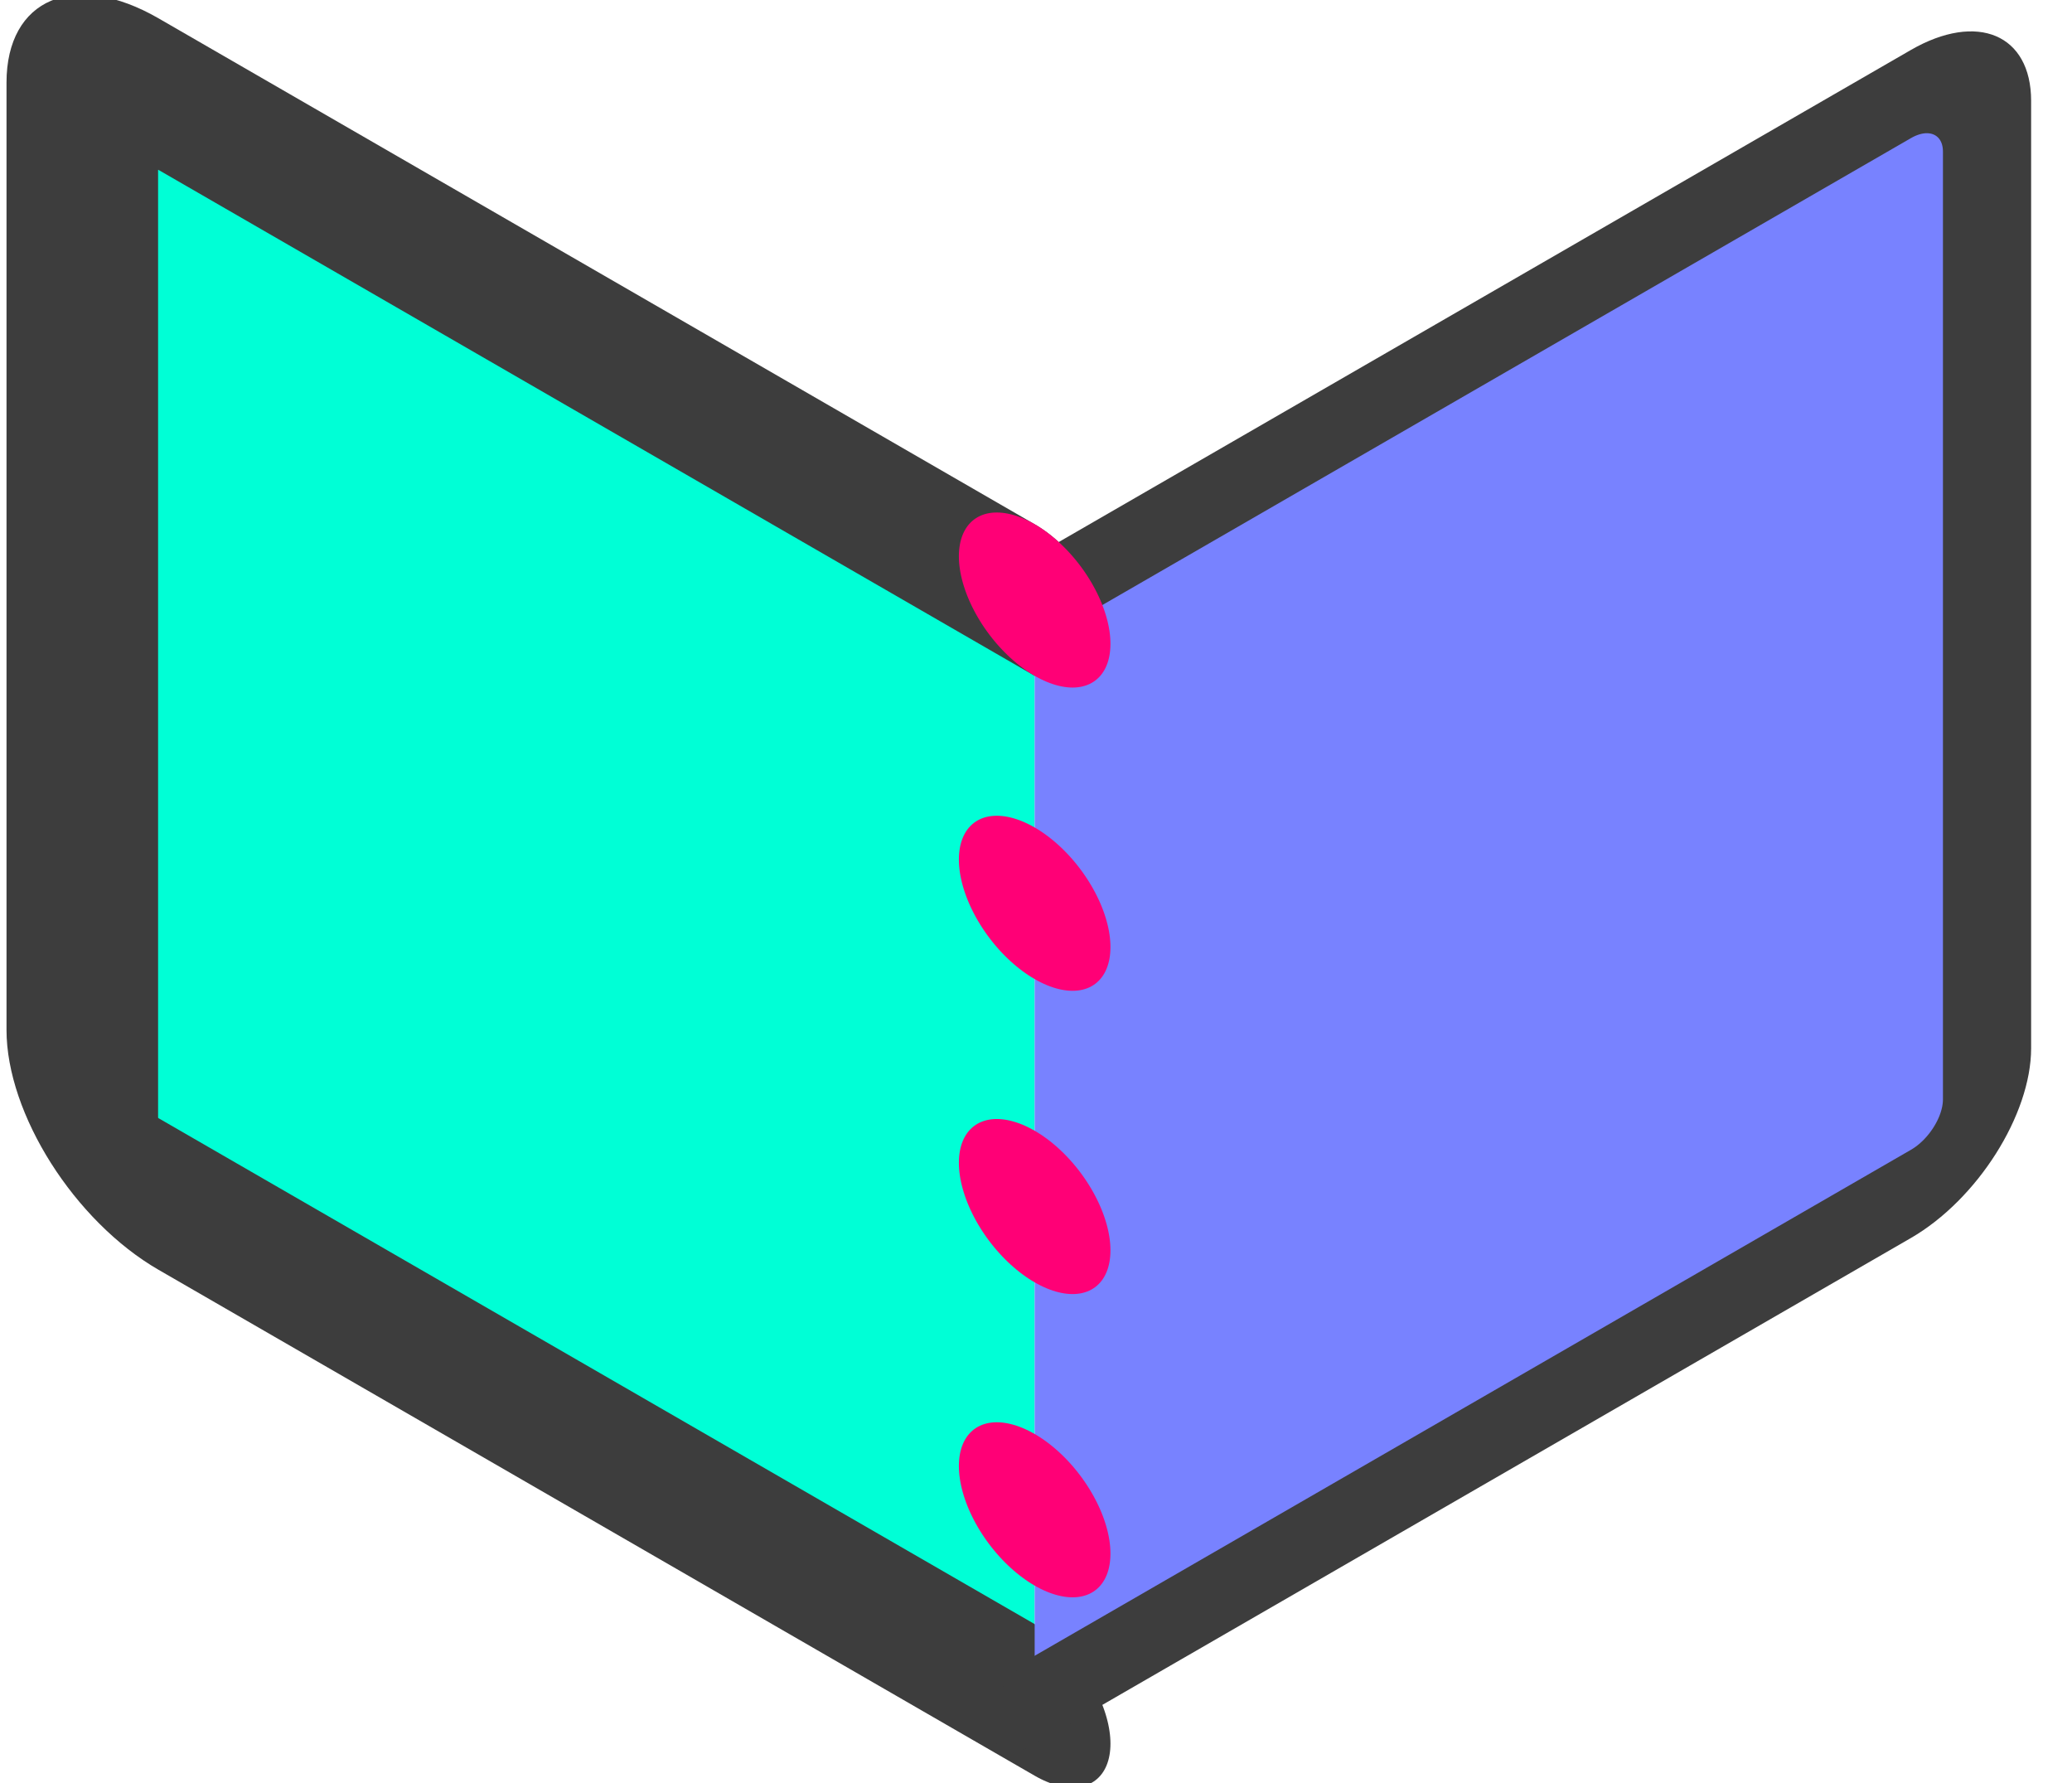
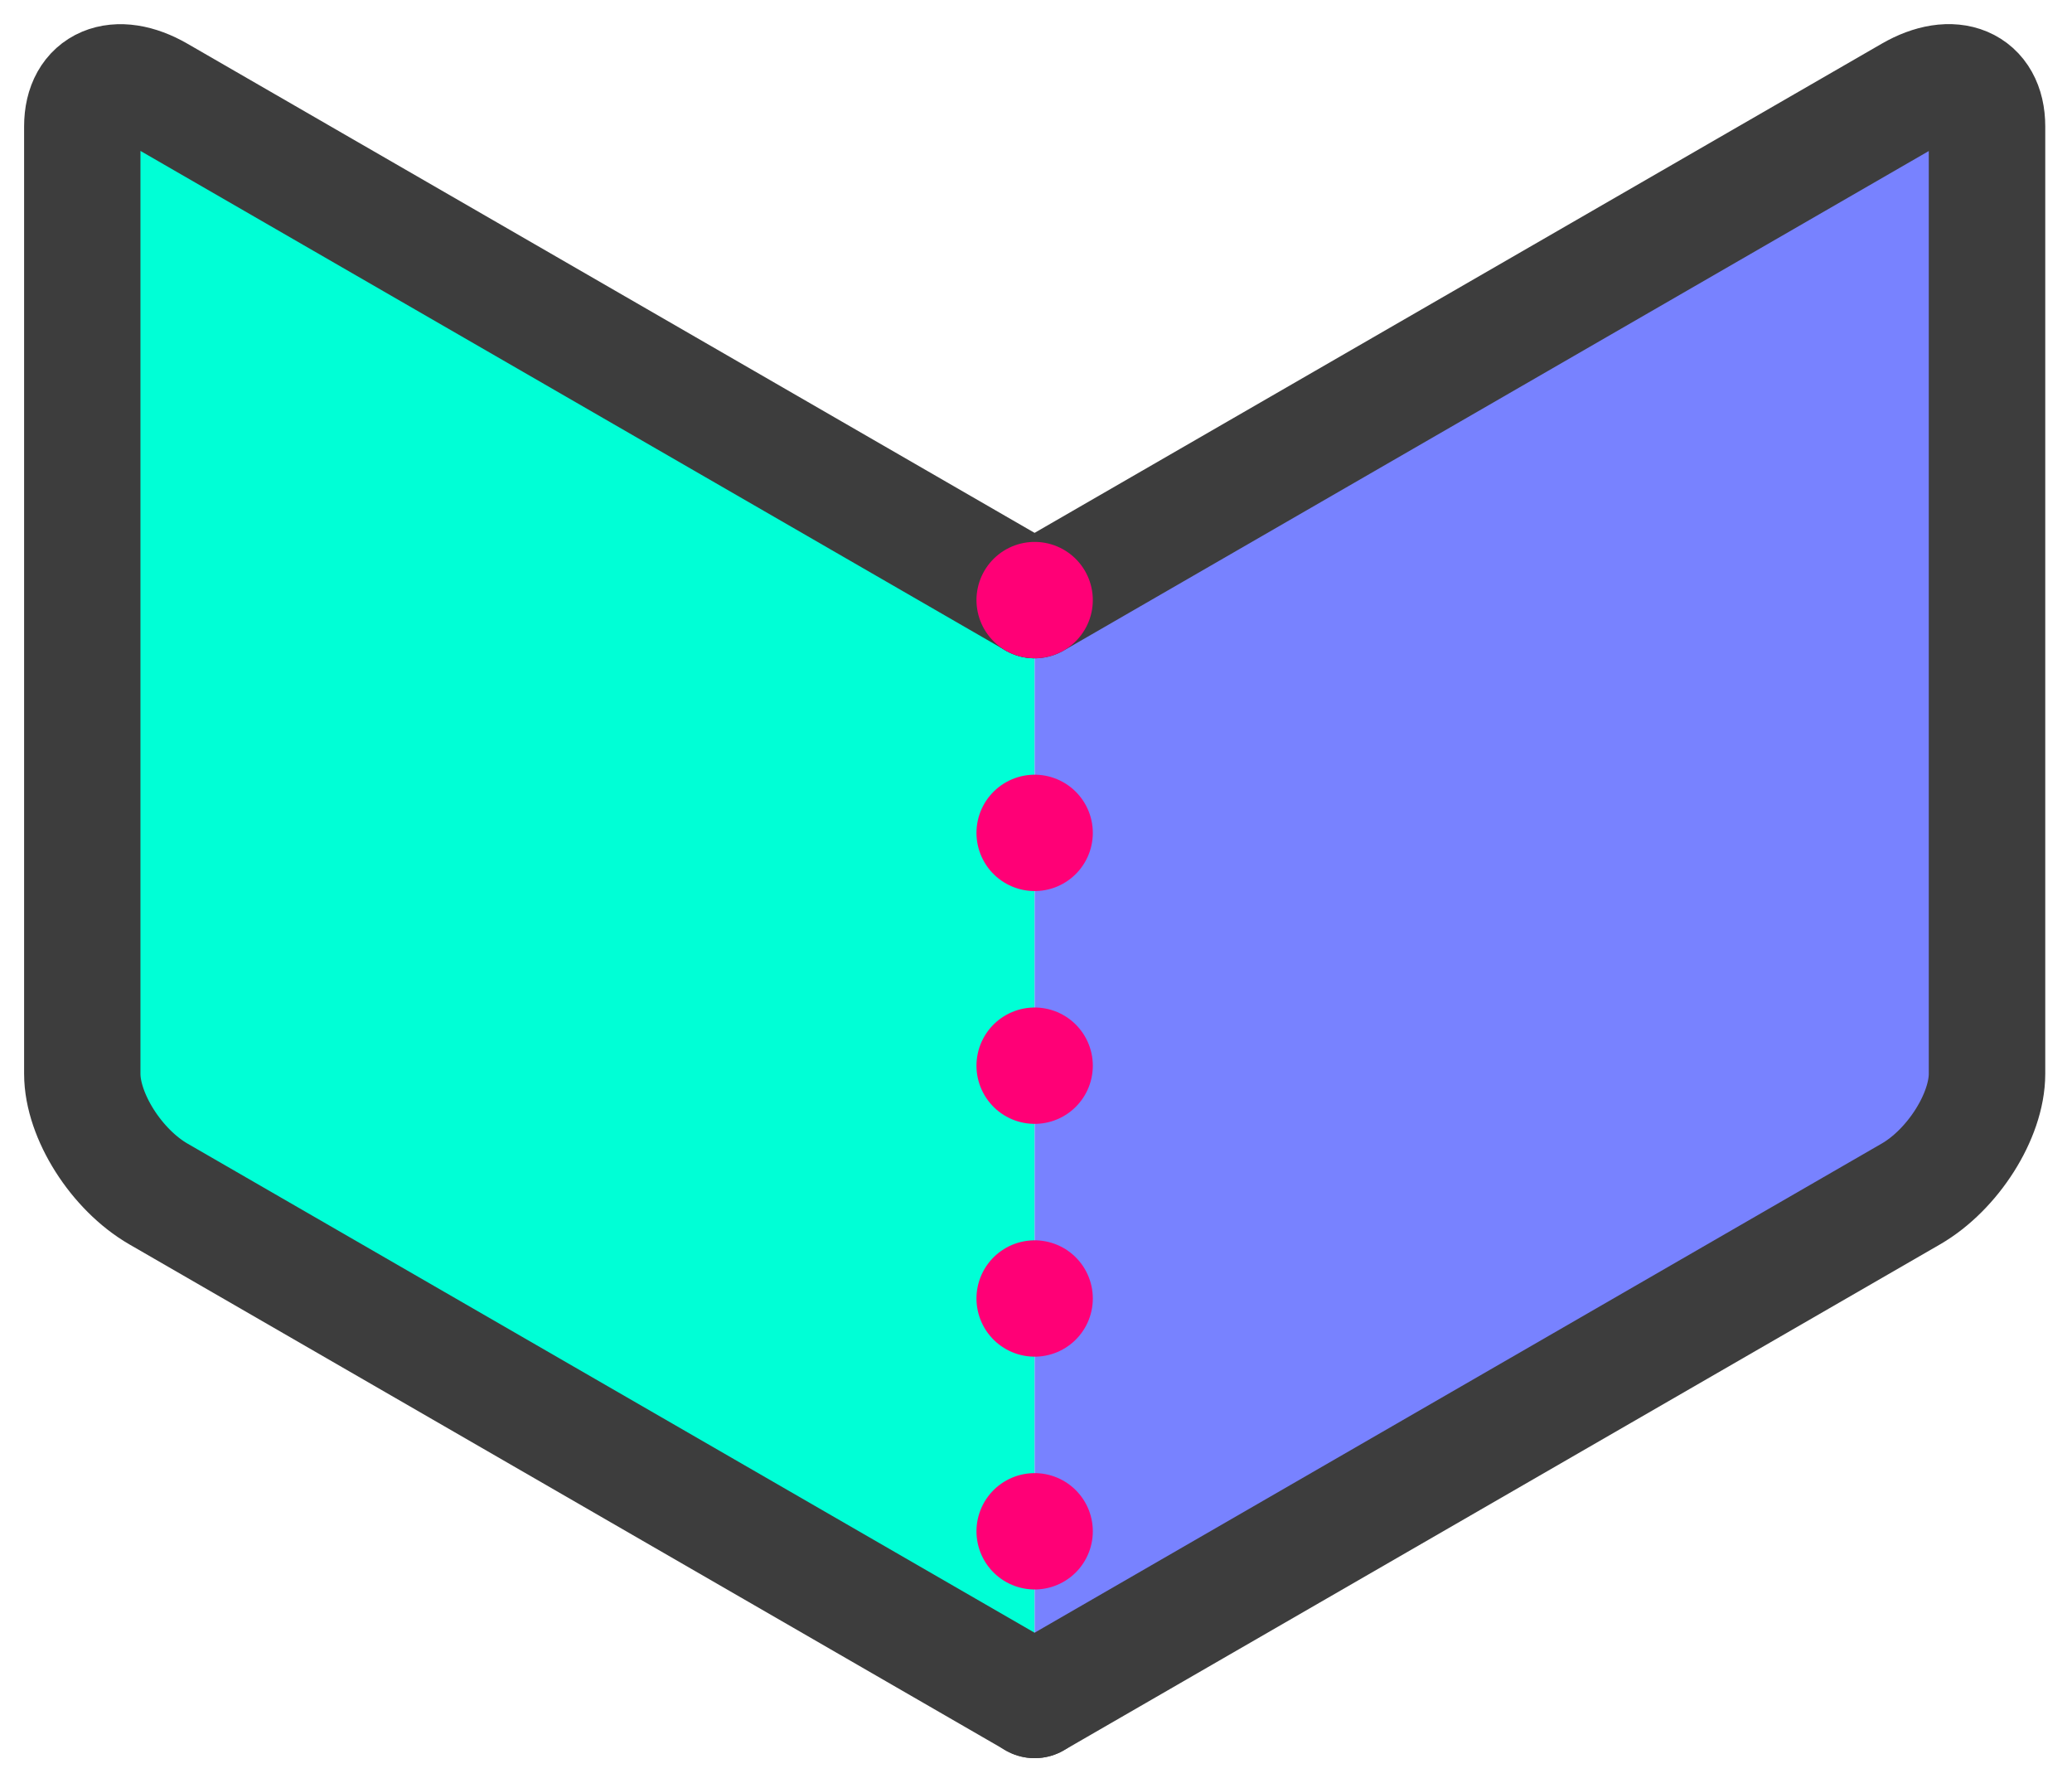
<svg xmlns="http://www.w3.org/2000/svg" width="100%" height="100%" viewBox="0 0 322 277" version="1.1" xml:space="preserve" style="fill-rule:evenodd;clip-rule:evenodd;stroke-linecap:round;stroke-miterlimit:1;">
-   <g transform="matrix(1,0,0,1,-95.2068,-117.5376)">
-     <g transform="matrix(0.723477,-1.253099,1.253099,0.723477,-8135.704,1041.735)">
-       <g transform="matrix(0.866025,-0.5,0,1.154701,3090.267,2550.389)">
-         <path d="M354.331,2045.729L354.331,1951.626C354.331,1947.109 350.664,1943.443 346.148,1943.443L244.403,1943.443C239.887,1943.443 236.22,1947.109 236.22,1951.626L236.22,2045.729" style="fill:rgb(0,255,214);stroke:rgb(61,61,61);stroke-width:16.28px;" />
+   <g>
+     <g>
+       <g>
+         <path d="M160.79,93.243l-136.163,-78.614c-6.536,-3.774 -11.84,-1.53 -11.84,5.004l0,147.22c0,6.534 5.305,14.903 11.84,18.676l136.163,78.614" style="fill:#00ffd6;stroke:#3d3d3d;stroke-width:18.08px;" />
      </g>
-       <g transform="matrix(0.866025,-0.5,1,0.57735,3090.267,2550.389)">
-         <path d="M-2125.984,2045.729L-2125.984,2139.833C-2125.984,2144.349 -2122.318,2148.016 -2117.801,2148.016L-2016.057,2148.016C-2011.541,2148.016 -2007.874,2144.349 -2007.874,2139.833L-2007.874,2045.729" style="fill:rgb(120,130,255);stroke:rgb(61,61,61);stroke-width:9.47px;" />
+       <g>
+         <path d="M160.789,264.142l136.164,-78.614c6.534,-3.773 11.84,-12.141 11.84,-18.676l-0,-147.219c-0,-6.534 -5.306,-8.777 -11.84,-5.004l-136.164,78.614" style="fill:#7882ff;stroke:#3d3d3d;stroke-width:18.1px;" />
      </g>
-       <g transform="matrix(-0.866025,0.5,-0,-1.154701,4215.419,6861.413)">
-         <path d="M944.882,2250.302L1062.992,2250.302" style="fill:none;stroke:rgb(255,0,118);stroke-width:16.28px;stroke-linejoin:round;stroke-miterlimit:1.5;stroke-dasharray:0,32.566,0,0;" />
+       <g>
+         <path d="M160.789,93.242l0,170.9" style="fill:none;stroke:#ff0076;stroke-width:18.08px;stroke-linejoin:round;stroke-miterlimit:1.5;stroke-dasharray:0,36.174,0,0;" />
      </g>
    </g>
  </g>
</svg>
